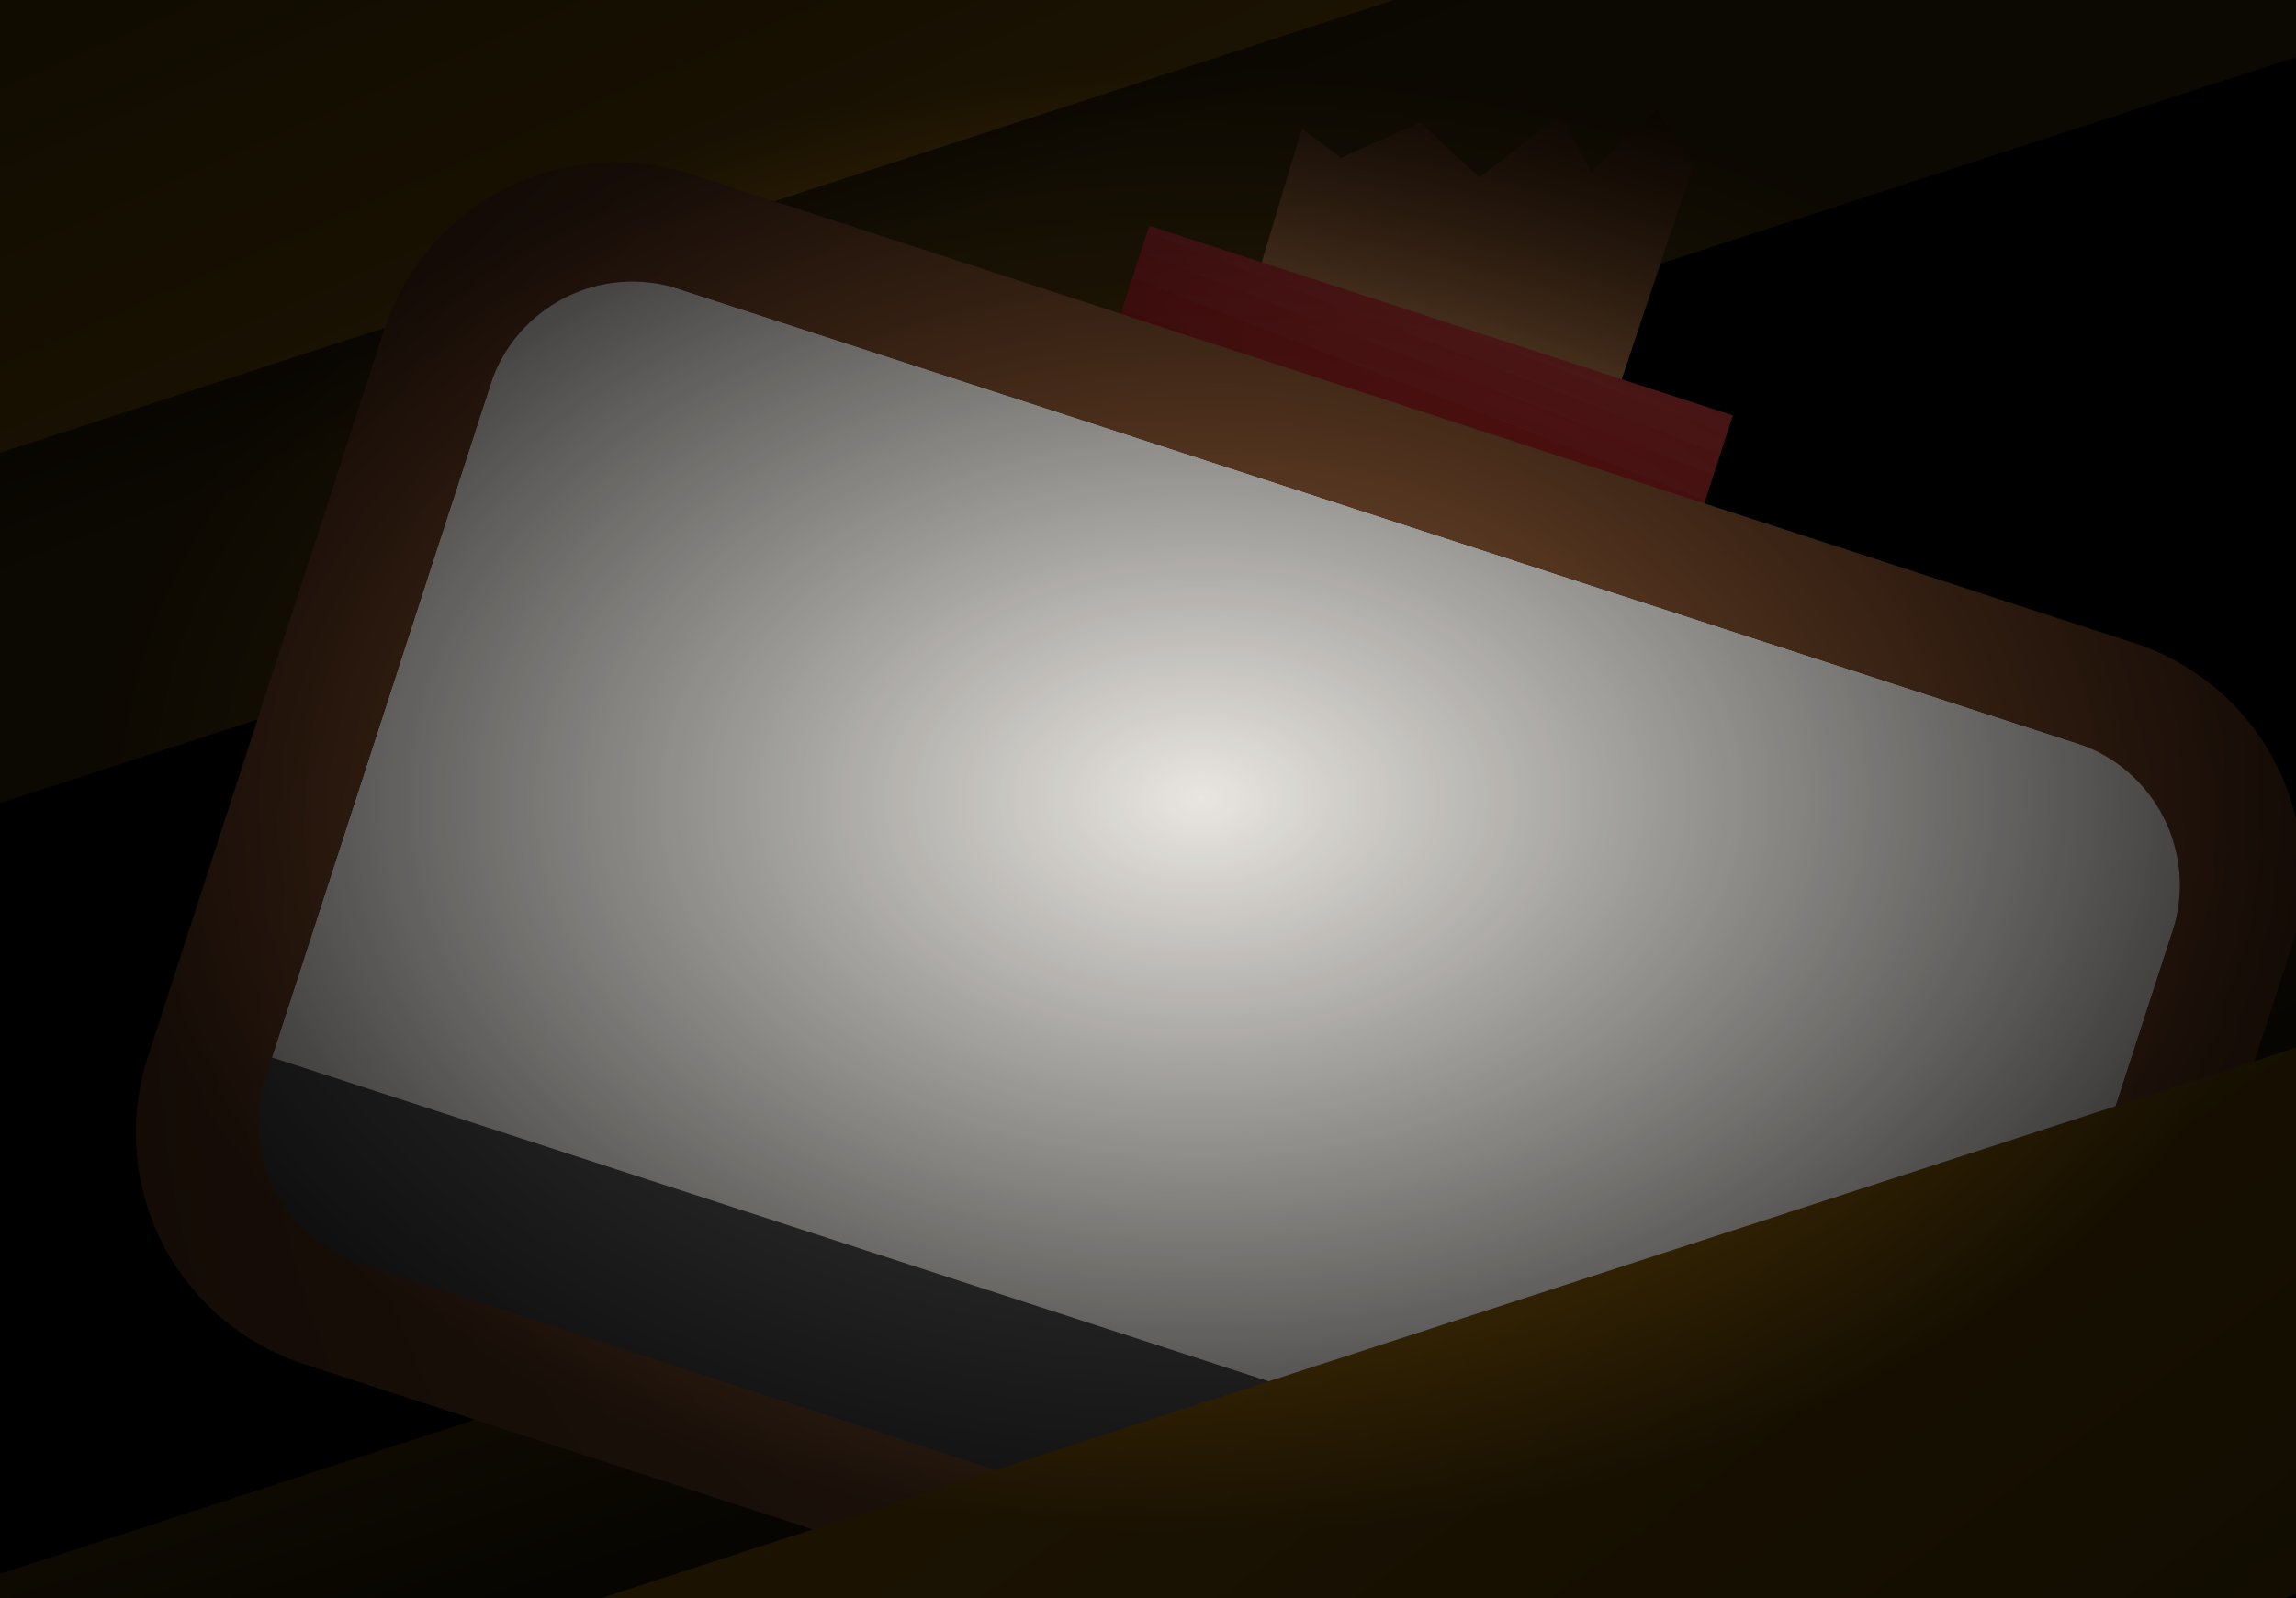
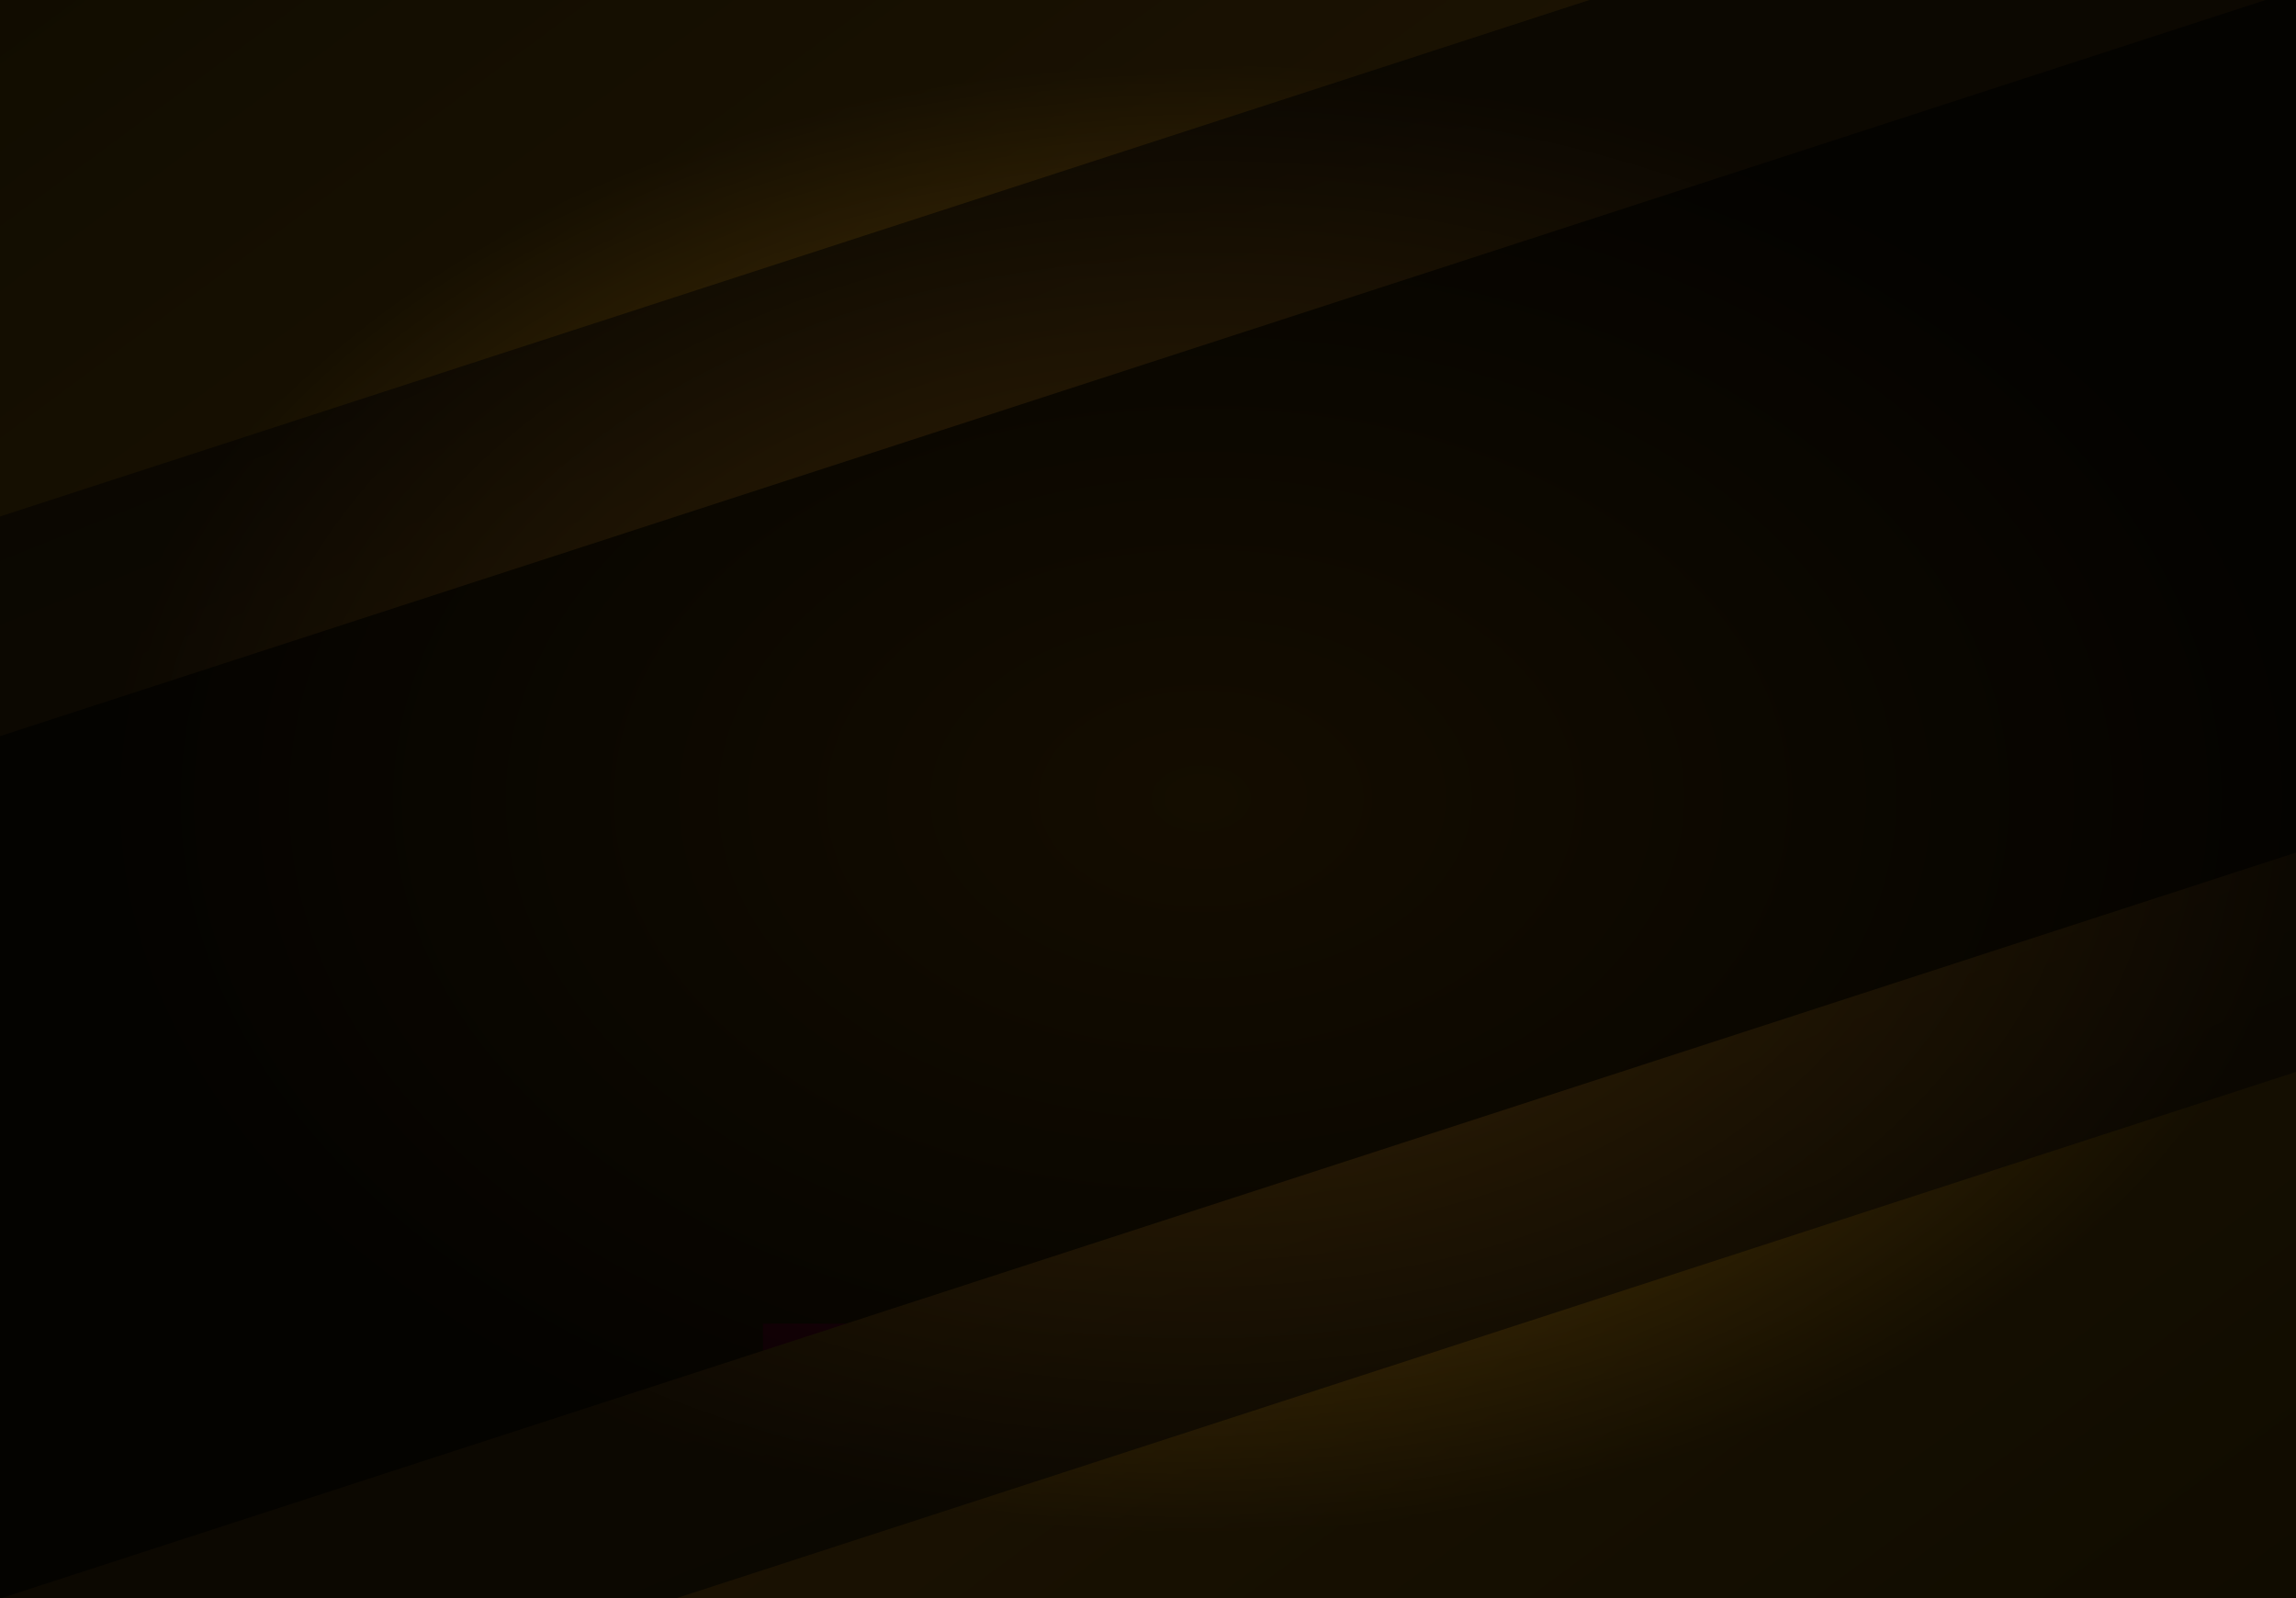
<svg xmlns="http://www.w3.org/2000/svg" id="svg963" viewBox="0 0 368 256" height="256mm" width="368mm">
  <style>
- @keyframes rect1018-3_t { 0% { transform: translate(632.587px,338.098px) rotate(162deg) scale(-32.0489,32.0841) translate(-12.5197px,-1.29883px); animation-timing-function: cubic-bezier(0.42,0,0.58,1); } 51.324% { transform: translate(632.587px,335.098px) rotate(162deg) scale(-32.0489,32.0841) translate(-12.5197px,-1.29883px); animation-timing-function: cubic-bezier(0.42,0,0.58,1); } 100% { transform: translate(632.587px,338.098px) rotate(162deg) scale(-32.0489,32.0841) translate(-12.5197px,-1.29883px); } }
- @keyframes rect1018-5_t { 0% { transform: translate(425.927px,209.521px) rotate(-18deg) scale(-32.0489,32.0841) translate(-12.5197px,-1.29883px); animation-timing-function: cubic-bezier(0.42,0,0.58,1); } 51.324% { transform: translate(425.927px,213.521px) rotate(-18deg) scale(-32.0489,32.0841) translate(-12.5197px,-1.29883px); animation-timing-function: cubic-bezier(0.42,0,0.58,1); } 100% { transform: translate(425.927px,209.521px) rotate(-18deg) scale(-32.0489,32.0841) translate(-12.5197px,-1.29883px); } }
- @keyframes rect1018-7_t { 0% { transform: translate(394.482px,163.585px) rotate(-18deg) scale(-32.0489,32.0841) translate(-12.5197px,-1.29883px); animation-timing-function: cubic-bezier(0.42,0,0.58,1); } 51.324% { transform: translate(394.482px,170.585px) rotate(-18deg) scale(-32.0489,32.0841) translate(-12.5197px,-1.29883px); animation-timing-function: cubic-bezier(0.42,0,0.58,1); } 100% { transform: translate(394.482px,163.585px) rotate(-18deg) scale(-32.0489,32.0841) translate(-12.5197px,-1.29883px); } }
- @keyframes rect1018-6_t { 0% { transform: translate(632.587px,338.098px) rotate(162deg) scale(-32.0489,32.0841) translate(-12.5197px,-1.29883px); animation-timing-function: cubic-bezier(0.42,0,0.58,1); } 51.324% { transform: translate(632.587px,335.098px) rotate(162deg) scale(-32.0489,32.0841) translate(-12.5197px,-1.29883px); animation-timing-function: cubic-bezier(0.42,0,0.58,1); } 100% { transform: translate(632.587px,338.098px) rotate(162deg) scale(-32.0489,32.0841) translate(-12.5197px,-1.29883px); } }
- @keyframes a0_t { 0% { transform: translate(285.809px,175.685px) rotate(21deg) translate(-160.659px,-131.151px); animation-timing-function: cubic-bezier(0.42,0,0.58,1); } 51.351% { transform: translate(284.809px,172.5819px) rotate(21deg) translate(-160.659px,-131.151px); animation-timing-function: cubic-bezier(0.42,0,0.58,1); } 100% { transform: translate(285.809px,175.685px) rotate(21deg) translate(-160.659px,-131.151px); } }
- @keyframes a1_t { 0% { transform: translate(141.746px,131.415px); } 47.594% { transform: translate(141.746px,131.415px); animation-timing-function: cubic-bezier(0.42,0,0.58,1); } 68.378% { transform: translate(141.746px,137.266px); } 100% { transform: translate(141.746px,137.266px); } }
- @keyframes Mine_t { 0% { transform: scale(1,1) translate(-35.0888px,-33.5px); } 47.594% { transform: scale(1,1) translate(-35.0888px,-33.5px); animation-timing-function: cubic-bezier(0.42,0,0.58,1); } 68.378% { transform: scale(1,1) translate(-35.0888px,-33.5px); animation-timing-function: cubic-bezier(0.42,0,0.58,1); } 83.946% { transform: scale(1,0.9) translate(-35.0888px,-33.5px); } 100% { transform: scale(1,0.9) translate(-35.0888px,-33.5px); } }
- @keyframes Real-Mine_t { 0% { transform: translate(288.7412px,58.2639px); } 4.351% { transform: translate(288.7412px,58.2639px); animation-timing-function: cubic-bezier(0.42,0,0.58,1); } 29.946% { transform: translate(88.4072px,59.2772px); animation-timing-function: cubic-bezier(0.42,0,0.58,1); } 50.865% { transform: translate(-112.2536px,53.852px); } 100% { transform: translate(-112.2536px,53.852px); } }
- @keyframes a3_t { 0% { transform: translate(62.3385px,-9.1795px); } 4.351% { transform: translate(62.3385px,-9.1795px); animation-timing-function: cubic-bezier(0.42,0,0.58,1); } 45.73% { transform: translate(62.3385px,-6.1795px); animation-timing-function: cubic-bezier(0.42,0,0.58,1); } 51.351% { transform: translate(62.3385px,-12.1796px); } 100% { transform: translate(62.3385px,-12.1796px); } }
- @keyframes a2_t { 0% { transform: translate(-48px,16.33679px); } 4.351% { transform: translate(-48px,16.33679px); animation-timing-function: cubic-bezier(0.42,0,0.58,1); } 45.73% { transform: translate(-48px,13.15594px); } 100% { transform: translate(-48px,13.15594px); } }
- @keyframes a2_h { 0% { height: 65.838px; } 4.351% { height: 65.838px; animation-timing-function: cubic-bezier(0.42,0,0.58,1); } 45.73% { height: 69.018px; } 100% { height: 69.018px; } }
- @keyframes a4_t { 0% { transform: translate(0px,33.49179px); } 4.351% { transform: translate(0px,33.49179px); animation-timing-function: cubic-bezier(0.42,0,0.58,1); } 33.892% { transform: translate(0px,40.91022px); animation-timing-function: cubic-bezier(0.42,0,0.58,1); } 51.351% { transform: translate(-0.0001px,33.49179px); } 100% { transform: translate(-0.0001px,33.49179px); } }
- @keyframes a4_h { 0% { height: 44.709px; } 4.351% { height: 44.709px; animation-timing-function: cubic-bezier(0.42,0,0.58,1); } 33.892% { height: 40.291px; animation-timing-function: cubic-bezier(0.42,0,0.58,1); } 51.351% { height: 44.709px; } 100% { height: 44.709px; } }
- @keyframes a5_t { 0% { transform: translate(14.3388px,-7.554561px); } 4.351% { transform: translate(14.3388px,-7.554561px); animation-timing-function: cubic-bezier(0.42,0,0.58,1); } 29.946% { transform: translate(14.3388px,1.12049px); animation-timing-function: cubic-bezier(0.42,0,0.58,1); } 45.054% { transform: translate(14.3388px,-26.94881px); animation-timing-function: cubic-bezier(0.42,0,0.58,1); } 56.757% { transform: translate(14.3389px,-7.554604px); } 100% { transform: translate(14.3389px,-7.554604px); } }
- @keyframes rect1149_t { 0% { transform: translate(285.809px,175.685px) rotate(21deg) scale(0.8,0.8) translate(-28.8651px,-39.6406px); animation-timing-function: cubic-bezier(0.42,0,0.58,1); } 51.351% { transform: translate(286.9608px,173.9683px) rotate(21deg) scale(0.8,0.8) translate(-28.8651px,-39.6406px); animation-timing-function: cubic-bezier(0.42,0,0.58,1); } 100% { transform: translate(285.809px,175.685px) rotate(21deg) scale(0.8,0.8) translate(-28.8651px,-39.6406px); } }
- @keyframes rect1018-2_t { 0% { transform: translate(642.922px,369.906px) rotate(162deg) scale(-32.0489,32.0841) translate(-12.5197px,-1.29883px); animation-timing-function: cubic-bezier(0.42,0,0.58,1); } 51.324% { transform: translate(642.922px,364.095px) rotate(162deg) scale(-32.0489,32.0841) translate(-12.5197px,-1.29883px); animation-timing-function: cubic-bezier(0.42,0,0.58,1); } 100% { transform: translate(642.922px,369.906px) rotate(162deg) scale(-32.0489,32.0841) translate(-12.5197px,-1.29883px); } }
+ @keyframes rect1114-3_t { 0% { transform: translate(-87.93779px,128.1797px) rotate(180deg) scale(19.746,20.123) translate(-0.491948px,-3.56797px); animation-timing-function: cubic-bezier(0.42,0,0.58,1); } 48.649% { transform: translate(39.06221px,52.17972px) rotate(180deg) scale(19.746,20.123) translate(-0.491948px,-3.56797px); animation-timing-function: cubic-bezier(0.42,0,0.58,1); } 97.297% { transform: translate(160.0172px,53.58605px) rotate(180deg) scale(19.746,20.123) translate(-0.491948px,-3.56797px); } 100% { transform: translate(160.0172px,53.58605px) rotate(180deg) scale(19.746,20.123) translate(-0.491948px,-3.56797px); } }
+ @keyframes rect1018-5_t { 0% { transform: translate(394.4818px,165.6126px) rotate(162deg) scale(-32.0489,32.0841) translate(-12.5197px,-1.29883px); animation-timing-function: cubic-bezier(0.42,0,0.58,1); } 51.351% { transform: translate(394.4818px,164.6126px) rotate(162deg) scale(-32.0489,32.0841) translate(-12.5197px,-1.29883px); animation-timing-function: cubic-bezier(0.42,0,0.58,1); } 100% { transform: translate(394.4818px,165.6126px) rotate(162deg) scale(-32.0489,32.0841) translate(-12.5197px,-1.29883px); } }
+ @keyframes rect1114-4_t { 0% { transform: translate(-74.50999px,194.7363px) rotate(180deg) scale(19.746,20.123) translate(-0.491948px,-3.56797px); animation-timing-function: cubic-bezier(0.42,0,0.58,1); } 51.351% { transform: translate(9.714006px,91.92126px) rotate(180deg) scale(19.746,20.123) translate(-0.491948px,-3.56797px); animation-timing-function: cubic-bezier(0.42,0,0.58,1); } 100% { transform: translate(200.9639px,138.4213px) rotate(180deg) scale(19.746,20.123) translate(-0.491948px,-3.56797px); } }
+ @keyframes rect1018-8_t { 0% { transform: translate(404.8168px,197.4206px) rotate(162deg) scale(-32.0489,32.0841) translate(-12.5197px,-1.29883px); animation-timing-function: cubic-bezier(0.42,0,0.58,1); } 51.351% { transform: translate(404.8168px,193.6096px) rotate(162deg) scale(-32.0489,32.0841) translate(-12.5197px,-1.29883px); animation-timing-function: cubic-bezier(0.42,0,0.58,1); } 100% { transform: translate(404.8168px,197.4206px) rotate(162deg) scale(-32.0489,32.0841) translate(-12.5197px,-1.29883px); } }
+ @keyframes rect1114_t { 0% { transform: translate(107.331px,1.2529px) rotate(180deg) scale(22.446,23.557) translate(-0.491948px,-3.56797px); animation-timing-function: cubic-bezier(0.42,0,0.58,1); } 49.946% { transform: translate(11.3311px,83.9391px) rotate(180deg) scale(22.446,23.557) translate(-0.491948px,-3.56797px); animation-timing-function: cubic-bezier(0.42,0,0.58,1); } 97.297% { transform: translate(-180.1406px,73.1117px) rotate(180deg) scale(22.446,23.557) translate(-0.491948px,-3.56797px); } 100% { transform: translate(-180.1406px,73.1117px) rotate(180deg) scale(22.446,23.557) translate(-0.491948px,-3.56797px); } }
+ @keyframes rect1018-3_t { 0% { transform: translate(394.4818px,163.6722px) rotate(162deg) scale(-32.0489,32.0841) translate(-12.5197px,-1.29883px); animation-timing-function: cubic-bezier(0.42,0,0.58,1); } 51.351% { transform: translate(394.4818px,162.6722px) rotate(162deg) scale(-32.0489,32.0841) translate(-12.5197px,-1.29883px); animation-timing-function: cubic-bezier(0.42,0,0.58,1); } 100% { transform: translate(394.4818px,163.6722px) rotate(162deg) scale(-32.0489,32.0841) translate(-12.5197px,-1.29883px); } }
+ @keyframes rect1114-2_t { 0% { transform: translate(138.213px,-10.1089px) rotate(180deg) scale(17.746,21.923) translate(-0.491948px,-3.56797px); animation-timing-function: cubic-bezier(0.42,0,0.58,1); } 48.649% { transform: translate(9.64129px,77.8911px) rotate(180deg) scale(17.746,21.923) translate(-0.491948px,-3.56797px); animation-timing-function: cubic-bezier(0.42,0,0.58,1); } 97.297% { transform: translate(-158.802px,95.1678px) rotate(180deg) scale(17.746,21.923) translate(-0.491948px,-3.56797px); } 100% { transform: translate(-158.802px,95.1678px) rotate(180deg) scale(17.746,21.923) translate(-0.491948px,-3.56797px); } }
+ @keyframes rect1018-4_t { 0% { transform: translate(394.4818px,163.6521px) rotate(162deg) scale(-32.0489,32.0841) translate(-12.5197px,-1.29883px); animation-timing-function: cubic-bezier(0.42,0,0.58,1); } 51.351% { transform: translate(394.4818px,159.8411px) rotate(162deg) scale(-32.0489,32.0841) translate(-12.5197px,-1.29883px); animation-timing-function: cubic-bezier(0.42,0,0.58,1); } 100% { transform: translate(394.4818px,163.6521px) rotate(162deg) scale(-32.0489,32.0841) translate(-12.5197px,-1.29883px); } }
    </style>
  <defs id="defs957">
-     <linearGradient id="Gradient-0" x1="13.96" y1="12.432" x2="14.059" y2="16.119" gradientUnits="userSpaceOnUse" gradientTransform="matrix(1 0 0 1 -0.115334 -13.6819)">
-       <stop offset="0" stop-color="#100d03" />
-       <stop offset="1" stop-color="#443000" />
+     <linearGradient id="Gradient-0" x1="12.793" y1="-1.553" x2="12.52" y2="2.598" gradientUnits="userSpaceOnUse">
+       <stop offset="0" stop-color="#2c2007" />
+       <stop offset="1" stop-color="#3a2606" />
    </linearGradient>
-     <linearGradient id="Gradient-1" x1="12.52" y1="0" x2="12.444" y2="1.405" gradientUnits="userSpaceOnUse">
-       <stop offset="0.007" stop-color="#100d03" />
-       <stop offset="1" stop-color="#44310a" />
-     </linearGradient>
-     <linearGradient id="Gradient-2" x1="13.646" y1="0.353" x2="13.336" y2="3.387" gradientUnits="userSpaceOnUse">
+     <linearGradient id="Gradient-1" x1="13.845" y1="-1.249" x2="12.007" y2="4.232" gradientUnits="userSpaceOnUse">
      <stop offset="0" stop-color="#4b3700" />
      <stop offset="1" stop-color="#84590b" />
    </linearGradient>
-     <linearGradient id="Gradient-3" x1="12.521" y1="1.141" x2="12.52" y2="2.598" gradientUnits="userSpaceOnUse">
-       <stop offset="0.15" stop-color="#100d03" />
-       <stop offset="1" stop-color="#44310a" />
-     </linearGradient>
-     <radialGradient id="Gradient-4" cx="254" cy="142.875" r="160.659" fx="254" fy="142.875" gradientUnits="userSpaceOnUse" gradientTransform="matrix(26.0926 0.522793 -0.0850496 4.24481 -5655.38 -199.267)">
-       <stop offset="0" stop-color="#6c5d53" />
-       <stop offset="1" stop-color="#28170b" />
-     </radialGradient>
-     <linearGradient id="Gradient-5" x1="28.644" y1="6.01" x2="29.15" y2="50.268" gradientUnits="userSpaceOnUse">
-       <stop offset="0" stop-color="#391c06" />
-       <stop offset="1" stop-color="#9a673f" />
-     </linearGradient>
-     <linearGradient id="Gradient-6" x1="49.178" y1="0" x2="47.028" y2="38.342" gradientUnits="userSpaceOnUse">
-       <stop offset="0" stop-color="#9d2d2d" />
-       <stop offset="1" stop-color="#550000" />
-     </linearGradient>
-     <radialGradient id="Gradient-7" cx="959.998" cy="540" r="689.837" fx="959.998" fy="540" gradientUnits="userSpaceOnUse">
-       <stop offset="0.085" stop-color="#9a673f" />
-       <stop offset="0.995" stop-color="#5e341c" />
-     </radialGradient>
-     <linearGradient id="Gradient-8" x1="13.845" y1="-1.249" x2="12.007" y2="4.232" gradientUnits="userSpaceOnUse">
-       <stop offset="0" stop-color="#4b3700" />
-       <stop offset="1" stop-color="#84590b" />
-     </linearGradient>
-     <radialGradient id="Gradient-9" cx="9.23" cy="7.354" r="13.485" fx="9.23" fy="7.354" gradientUnits="userSpaceOnUse" gradientTransform="matrix(21.8678 -0.0871511 0.0557464 14.549 85.8646 54.3842)">
+     <radialGradient id="Gradient-2" cx="9.23" cy="7.354" r="13.485" fx="9.23" fy="7.354" gradientUnits="userSpaceOnUse" gradientTransform="matrix(21.8678 -0.0871511 0.0557464 14.549 85.8646 54.3842)">
      <stop offset="0" stop-color="#000000" stop-opacity="0" />
      <stop offset="0.75" stop-color="#000000" />
    </radialGradient>
-     <clipPath id="ClipPath-1">
-       <path id="rect991-2" d="M500.607,160.988C418.714,160.988,352.785,226.917,352.785,308.811L352.785,771.189C352.785,853.083,418.714,919.012,500.607,919.012L1419.39,919.012C1501.29,919.012,1567.21,853.083,1567.21,771.189L1567.21,308.811C1567.21,226.917,1501.29,160.988,1419.39,160.988Z" fill="url(#Gradient-4)" fill-rule="evenodd" stroke-dasharray="none" stroke-linecap="round" stroke-linejoin="round" stroke-miterlimit="4" stroke-width="18.76" transform="translate(141.746,82.7407) scale(0.264583,0.264583) translate(-960,-540)" style="paint-order: fill markers stroke;" />
-     </clipPath>
  </defs>
  <g id="layer3" display="inline" transform="translate(184,128) translate(-184,-128)">
-     <rect id="rect999" height="14.205" width="26.97" fill="#000000" fill-opacity="1" fill-rule="evenodd" stroke-linecap="square" stroke-linejoin="round" stroke-width="0.552" transform="translate(184,128.001) scale(21.3659,21.3894) translate(-13.4849,-7.10241)" style="paint-order: fill markers stroke;" />
+     <rect id="rect999" height="14.205" width="26.97" fill="#140d00" fill-opacity="1" fill-rule="evenodd" stroke-linecap="square" stroke-linejoin="round" stroke-width="0.552" transform="translate(183,127.841) scale(21.3659,21.3894) translate(-13.4849,-7.10241)" style="paint-order: fill markers stroke;" />
  </g>
-   <g transform="translate(184,128) translate(-518.702,-266.764)">
-     <path id="rect1018-3" display="inline" fill="url(#Gradient-0)" fill-opacity="1" fill-rule="evenodd" stroke="none" stroke-dasharray="none" stroke-linecap="square" stroke-linejoin="round" stroke-miterlimit="4" stroke-width="0.552" d="M0,0L25.039,0L25.039,2.598L0,2.598Z" transform="translate(632.587,338.098) rotate(162) scale(-32.0489,32.0841) translate(-12.5197,-1.29883)" style="animation: 3.7s linear infinite both rect1018-3_t;" />
-     <g transform="translate(396.615,175.501) translate(-410.204,-186.583)">
-       <path id="rect1018-5" display="inline" fill="url(#Gradient-1)" fill-opacity="1" fill-rule="evenodd" stroke="none" stroke-dasharray="none" stroke-linecap="square" stroke-linejoin="round" stroke-miterlimit="4" stroke-width="0.552" d="M0,0L25.039,0L25.039,2.598L0,2.598Z" opacity="0.85" transform="translate(425.927,209.521) rotate(-18) scale(-32.0489,32.0841) translate(-12.5197,-1.29883)" style="animation: 3.7s linear infinite both rect1018-5_t;" />
-       <rect id="rect1018-7" height="2.598" width="25.039" display="inline" fill="url(#Gradient-2)" fill-opacity="1" fill-rule="evenodd" stroke="none" stroke-dasharray="none" stroke-linecap="square" stroke-linejoin="round" stroke-miterlimit="4" stroke-width="0.552" transform="translate(394.482,163.585) rotate(-18) scale(-32.0489,32.0841) translate(-12.5197,-1.29883)" style="paint-order: fill markers stroke; animation: 3.7s linear infinite both rect1018-7_t;" />
+   <g transform="translate(229.652,227.569) translate(-9.71401,-71.7983)">
+     <path id="rect1114-3" fill="#30020f" fill-opacity="1" fill-rule="evenodd" stroke="none" stroke-dasharray="none" stroke-linecap="round" stroke-linejoin="round" stroke-miterlimit="4" stroke-width="1.922" d="M0,0L0.984,0L0.984,7.136L0,7.136Z" filter="none" transform="translate(-87.9378,128.18) rotate(180) scale(19.746,20.123) translate(-0.491948,-3.56797)" style="animation: 3.7s linear infinite both rect1114-3_t;" />
+   </g>
+   <g transform="translate(207.885,26.1928) translate(-394.482,-163.623)" />
+   <g transform="translate(205.332,247.524) translate(-399.649,-178.129)">
+     <path id="rect1018-5" d="M0,0L25.039,0L25.039,2.598L0,2.598Z" display="inline" fill="url(#Gradient-0)" fill-opacity="1" fill-rule="evenodd" stroke="none" stroke-dasharray="none" stroke-linecap="square" stroke-linejoin="round" stroke-miterlimit="4" stroke-width="0.552" transform="translate(394.482,165.613) rotate(162) scale(-32.0489,32.0841) translate(-12.5197,-1.29883)" style="animation: 3.7s linear infinite both rect1018-5_t;" />
+     <g id="Room" transform="translate(270.372,198.08) translate(-17.9839,-81.8598)">
+       <path id="rect1114-4" fill="#76022a" fill-opacity="1" fill-rule="evenodd" stroke="none" stroke-dasharray="none" stroke-linecap="round" stroke-linejoin="round" stroke-miterlimit="4" stroke-width="1.922" d="M-0.838,0L0.984,0L0.984,8.136L-0.838,8.136Z" transform="translate(-74.51,194.736) rotate(180) scale(19.746,20.123) translate(-0.491948,-3.56797)" style="animation: 3.7s linear infinite both rect1114-4_t;" />
    </g>
-     <path id="rect1018-6" display="inline" fill="url(#Gradient-3)" fill-opacity="1" fill-rule="evenodd" stroke="none" stroke-dasharray="none" stroke-linecap="square" stroke-linejoin="round" stroke-miterlimit="4" stroke-width="0.552" d="M0,0L25.039,0L25.039,2.598L0,2.598Z" opacity="0.85" transform="translate(632.587,338.098) rotate(162) scale(-32.0489,32.0841) translate(-12.5197,-1.29883)" style="animation: 3.7s linear infinite both rect1018-6_t;" />
-     <g id="Living-Spac" opacity="1" transform="translate(529.867,298.975) rotate(-3) translate(-274.537,-203.849)">
-       <g opacity="1" transform="translate(285.809,175.685) rotate(21) translate(-160.659,-131.151)" style="animation: 3.7s linear infinite both a0_t;">
-         <g id="Telle" clip-path="url(#ClipPath-1)" transform="translate(160.659,161.739) translate(-141.746,-82.4575)">
-           <g id="Mine" style="animation: 3.7s linear infinite both a1_t;">
-             <g transform="translate(141.746,131.415) translate(-35.0888,-33.5)" style="animation: 3.7s linear infinite both Mine_t;" />
-           </g>
-           <rect width="283.493" height="164.349" fill="#e9e6e1" stroke-width="0.552" stroke-linecap="square" stroke-linejoin="round" stroke="none" transform="translate(141.746,82.7407) translate(-141.746,-82.1743)" />
-           <g transform="translate(35.0609,33.0996) translate(-39,-34.5092)" />
-           <g transform="translate(108.942,43.966) translate(-39,-8.8559)" />
-           <g id="Real-Mine" transform="translate(342.08,98.6707) translate(-53.3388,-40.4068)" style="animation: 3.7s linear infinite both Real-Mine_t;">
-             <g style="animation: 3.7s linear infinite both a3_t;">
-               <rect width="78" height="65.838" fill="#211f1f" stroke-width="0.552" stroke-linecap="square" stroke-linejoin="round" stroke="none" transform="translate(62.3385,-9.1795) translate(-48,16.3368)" style="animation: 3.7s linear infinite both a2_t, 3.7s linear infinite both a2_h;" />
-             </g>
-             <rect width="106.678" height="44.709" fill="#2b2323" stroke-width="0.552" stroke-linecap="square" stroke-linejoin="round" stroke="none" transform="translate(51.6776,55.8464) translate(-51.6776,-22.3546)" style="animation: 3.7s linear infinite both a4_t, 3.7s linear infinite both a4_h;" />
-             <rect width="78" height="17.712" fill="#312e2e" stroke-width="0.552" stroke-linecap="square" stroke-linejoin="round" stroke="none" transform="translate(53.3388,-0.486851) translate(-39,-7.06771)" style="animation: 3.7s linear infinite both a5_t;" />
-           </g>
-           <rect width="305.142" height="30" fill="#4d4b4b" stroke-width="0.552" stroke-linecap="square" stroke-linejoin="round" stroke="none" transform="translate(141.746,152.866) translate(-150.031,-15)" />
-         </g>
-         <g transform="translate(-210.176,-10.3573) rotate(-21) scale(1.3,1.3) translate(-32.9529,-37.8816)">
-           <path id="rect1149" fill="url(#Gradient-5)" fill-opacity="1" fill-rule="evenodd" stroke-dasharray="none" stroke-linecap="round" stroke-linejoin="round" stroke-miterlimit="4" stroke-width="8.978" d="M-0.91,25.648L6.218,28.062L16.146,19.101L27.434,24.381L36.217,11.397L43.592,18.179L50.251,6.01L58.198,12.572C58.198,12.572,57.73,67.441,57.73,67.441C57.73,67.441,57.73,67.441,57.73,67.441L0,67.441C0,67.441,0,67.441,0,67.441C0,67.441,-0.91,25.648,-0.91,25.648Z" stroke="none" filter="none" transform="translate(285.809,175.685) rotate(21) scale(0.8,0.8) translate(-28.8651,-39.6406)" style="animation: 3.7s linear infinite both rect1149_t;" />
-         </g>
-         <rect id="rect1147-2" width="98.355" height="25.123" ry="3.515329e-14" fill="url(#Gradient-6)" fill-rule="evenodd" stroke-dasharray="none" stroke-linecap="round" stroke-linejoin="round" stroke-miterlimit="4" stroke-width="5.561" filter="blur(0px)" transform="translate(160.659,59.4778) translate(-49.1776,-12.5617)" style="paint-order: fill markers stroke;" />
-         <path id="rect991" d="M500.607,160.988C418.714,160.988,352.785,226.917,352.785,308.811L352.785,771.189C352.785,853.083,418.714,919.012,500.607,919.012L1419.39,919.012C1501.29,919.012,1567.21,853.083,1567.21,771.189L1567.21,308.811C1567.21,226.917,1501.29,160.988,1419.39,160.988ZM514.975,229.42L1405.03,229.42C1455.28,229.42,1495.73,269.876,1495.73,320.129L1495.73,759.871C1495.73,810.124,1455.28,850.58,1405.03,850.58L514.975,850.58C464.722,850.58,424.266,810.124,424.266,759.871L424.266,320.129C424.266,269.876,464.722,229.42,514.975,229.42Z" fill="url(#Gradient-7)" fill-rule="evenodd" stroke-dasharray="none" stroke-linecap="round" stroke-linejoin="round" stroke-miterlimit="4" stroke-width="18.76" transform="translate(160.659,162.022) scale(0.264583,0.264583) translate(-960,-540)" style="paint-order: fill markers stroke;" />
+     <rect id="rect1018-8" height="2.598" width="25.039" fill="url(#Gradient-1)" fill-opacity="1" fill-rule="evenodd" stroke="none" stroke-dasharray="none" stroke-linecap="square" stroke-linejoin="round" stroke-miterlimit="4" stroke-width="0.552" display="inline" transform="translate(404.817,197.421) rotate(162) scale(-32.0489,32.0841) translate(-12.5197,-1.29883)" style="paint-order: fill markers stroke; animation: 3.7s linear infinite both rect1018-8_t;" />
+   </g>
+   <g transform="translate(142.668,13.3029) rotate(180) translate(-399.649,-178.201)">
+     <g transform="translate(246.879,199.564) rotate(180) translate(-11.0423,-84.0507)">
+       <path id="rect1114" fill="#4d0620" fill-opacity="1" fill-rule="evenodd" filter="none" stroke="none" stroke-dasharray="none" stroke-linecap="round" stroke-linejoin="round" stroke-miterlimit="4" stroke-width="1.922" d="M0,0L0.984,0L0.984,7.136L0,7.136Z" transform="translate(107.331,1.2529) rotate(180) scale(22.446,23.557) translate(-0.491948,-3.56797)" style="animation: 3.7s linear infinite both rect1114_t;" />
+     </g>
+     <g transform="translate(399.649,178.028) translate(-399.649,-178.129)">
+       <g transform="translate(450.427,147.25) rotate(180) scale(-1,-1) translate(-394.482,-163.623)">
+         <path id="rect1018-3" d="M0,0L25.039,0L25.039,2.598L0,2.598Z" display="inline" fill="url(#Gradient-0)" fill-opacity="1" fill-rule="evenodd" stroke="none" stroke-dasharray="none" stroke-linecap="square" stroke-linejoin="round" stroke-miterlimit="4" stroke-width="0.552" transform="translate(394.482,163.672) rotate(162) scale(-32.0489,32.0841) translate(-12.5197,-1.29883)" style="animation: 3.7s linear infinite both rect1018-3_t;" />
+       </g>
+       <g transform="translate(418.645,141.759) rotate(180) scale(2.2,1) translate(-8.73011,-78.2206)">
+         <rect id="rect1114-2" width="0.984" height="7.136" fill="#43011b" fill-opacity="1" fill-rule="evenodd" stroke="none" stroke-dasharray="none" stroke-linecap="round" stroke-linejoin="round" stroke-miterlimit="4" stroke-width="1.922" transform="translate(138.213,-10.1089) rotate(180) scale(17.746,21.923) translate(-0.491948,-3.56797)" style="paint-order: fill markers stroke; animation: 3.7s linear infinite both rect1114-2_t;" />
+       </g>
+       <g transform="translate(431.59,188.605) rotate(180) scale(-1,-1) translate(-394.482,-163.623)">
+         <rect id="rect1018-4" height="2.598" width="25.039" fill="url(#Gradient-1)" fill-opacity="1" fill-rule="evenodd" stroke="none" stroke-dasharray="none" stroke-linecap="square" stroke-linejoin="round" stroke-miterlimit="4" stroke-width="0.552" display="inline" transform="translate(394.482,163.652) rotate(162) scale(-32.0489,32.0841) translate(-12.5197,-1.29883)" style="paint-order: fill markers stroke; animation: 3.7s linear infinite both rect1018-4_t;" />
      </g>
    </g>
-     <rect id="rect1018-2" height="2.598" width="25.039" display="inline" fill="url(#Gradient-8)" fill-opacity="1" fill-rule="evenodd" stroke="none" stroke-dasharray="none" stroke-linecap="square" stroke-linejoin="round" stroke-miterlimit="4" stroke-width="0.552" transform="translate(642.922,369.906) rotate(162) scale(-32.0489,32.0841) translate(-12.5197,-1.29883)" style="paint-order: fill markers stroke; animation: 3.7s linear infinite both rect1018-2_t;" />
  </g>
-   <path id="rect1722" display="inline" fill="url(#Gradient-9)" fill-opacity="1" fill-rule="evenodd" opacity="0.79" stroke-linecap="square" stroke-linejoin="round" stroke-width="12.132" d="M0,0L576.233,0L576.233,321.156L0,321.156Z" transform="translate(192.507,128) scale(0.8,0.8) translate(-288.117,-160.578)" />
+   <path id="rect1722" fill="url(#Gradient-2)" fill-opacity="1" fill-rule="evenodd" opacity="0.79" stroke-linecap="square" stroke-linejoin="round" stroke-width="12.132" d="M0,0L576.233,0L576.233,321.156L0,321.156Z" transform="translate(192.507,128) scale(0.8,0.8) translate(-288.117,-160.578)" />
</svg>
